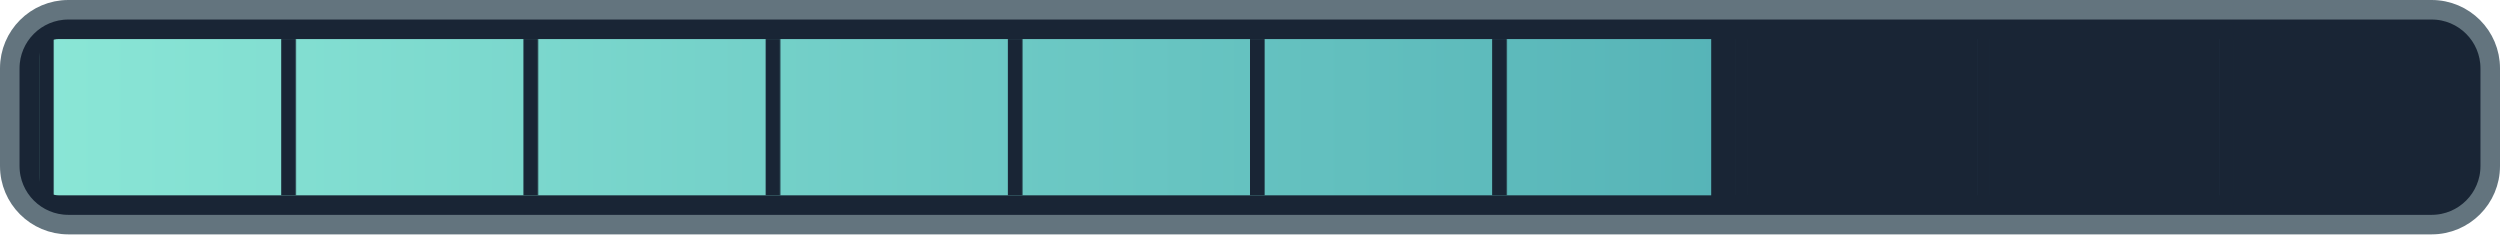
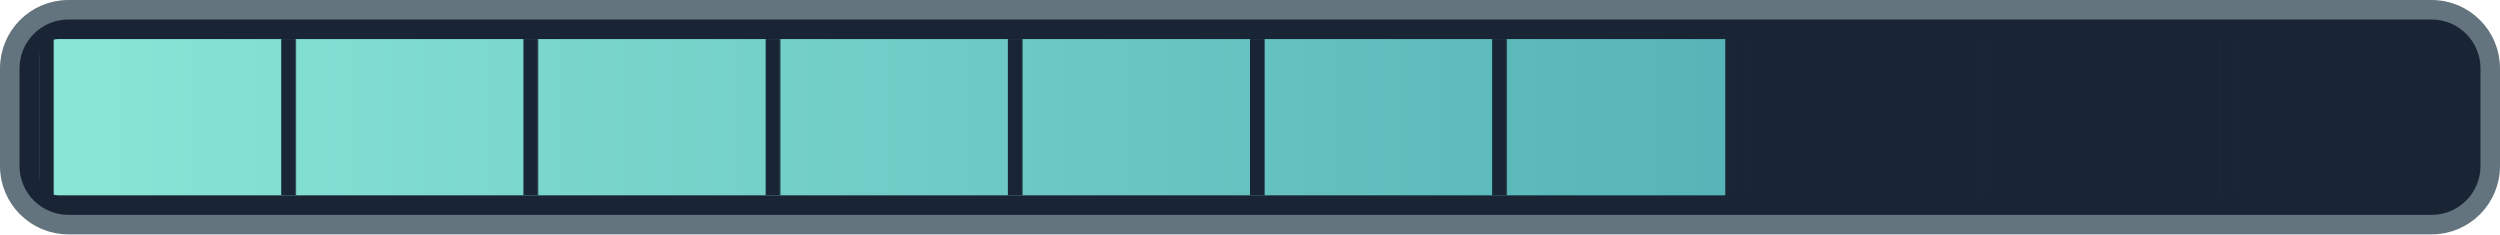
<svg xmlns="http://www.w3.org/2000/svg" width="128" height="12" viewBox="0 0 128 12">
  <defs>
    <linearGradient id="ink">
      <stop stop-color="#8ae6d6" />
      <stop offset="1" stop-color="#409eaa" />
    </linearGradient>
    <pattern id="ticks" width="12.4" height="8" patternUnits="userSpaceOnUse" x="2">
      <path d="M0 0v8" stroke="#192535" stroke-width="1.5" />
    </pattern>
    <clipPath id="filled">
-       <rect x="2" y="2" width="85.613" height="8" />
+       <rect x="2" y="2" width="86.333" height="8" />
    </clipPath>
  </defs>
  <rect x=".5" y=".5" width="127" height="11" rx="3" fill="#192535" stroke="#63747e" />
  <rect x="2" y="2" width="124" height="8" rx="1" fill="url(#ink)" clip-path="url(#filled)" />
  <rect x="2" y="2" width="124" height="8" fill="url(#ticks)" />
</svg>
